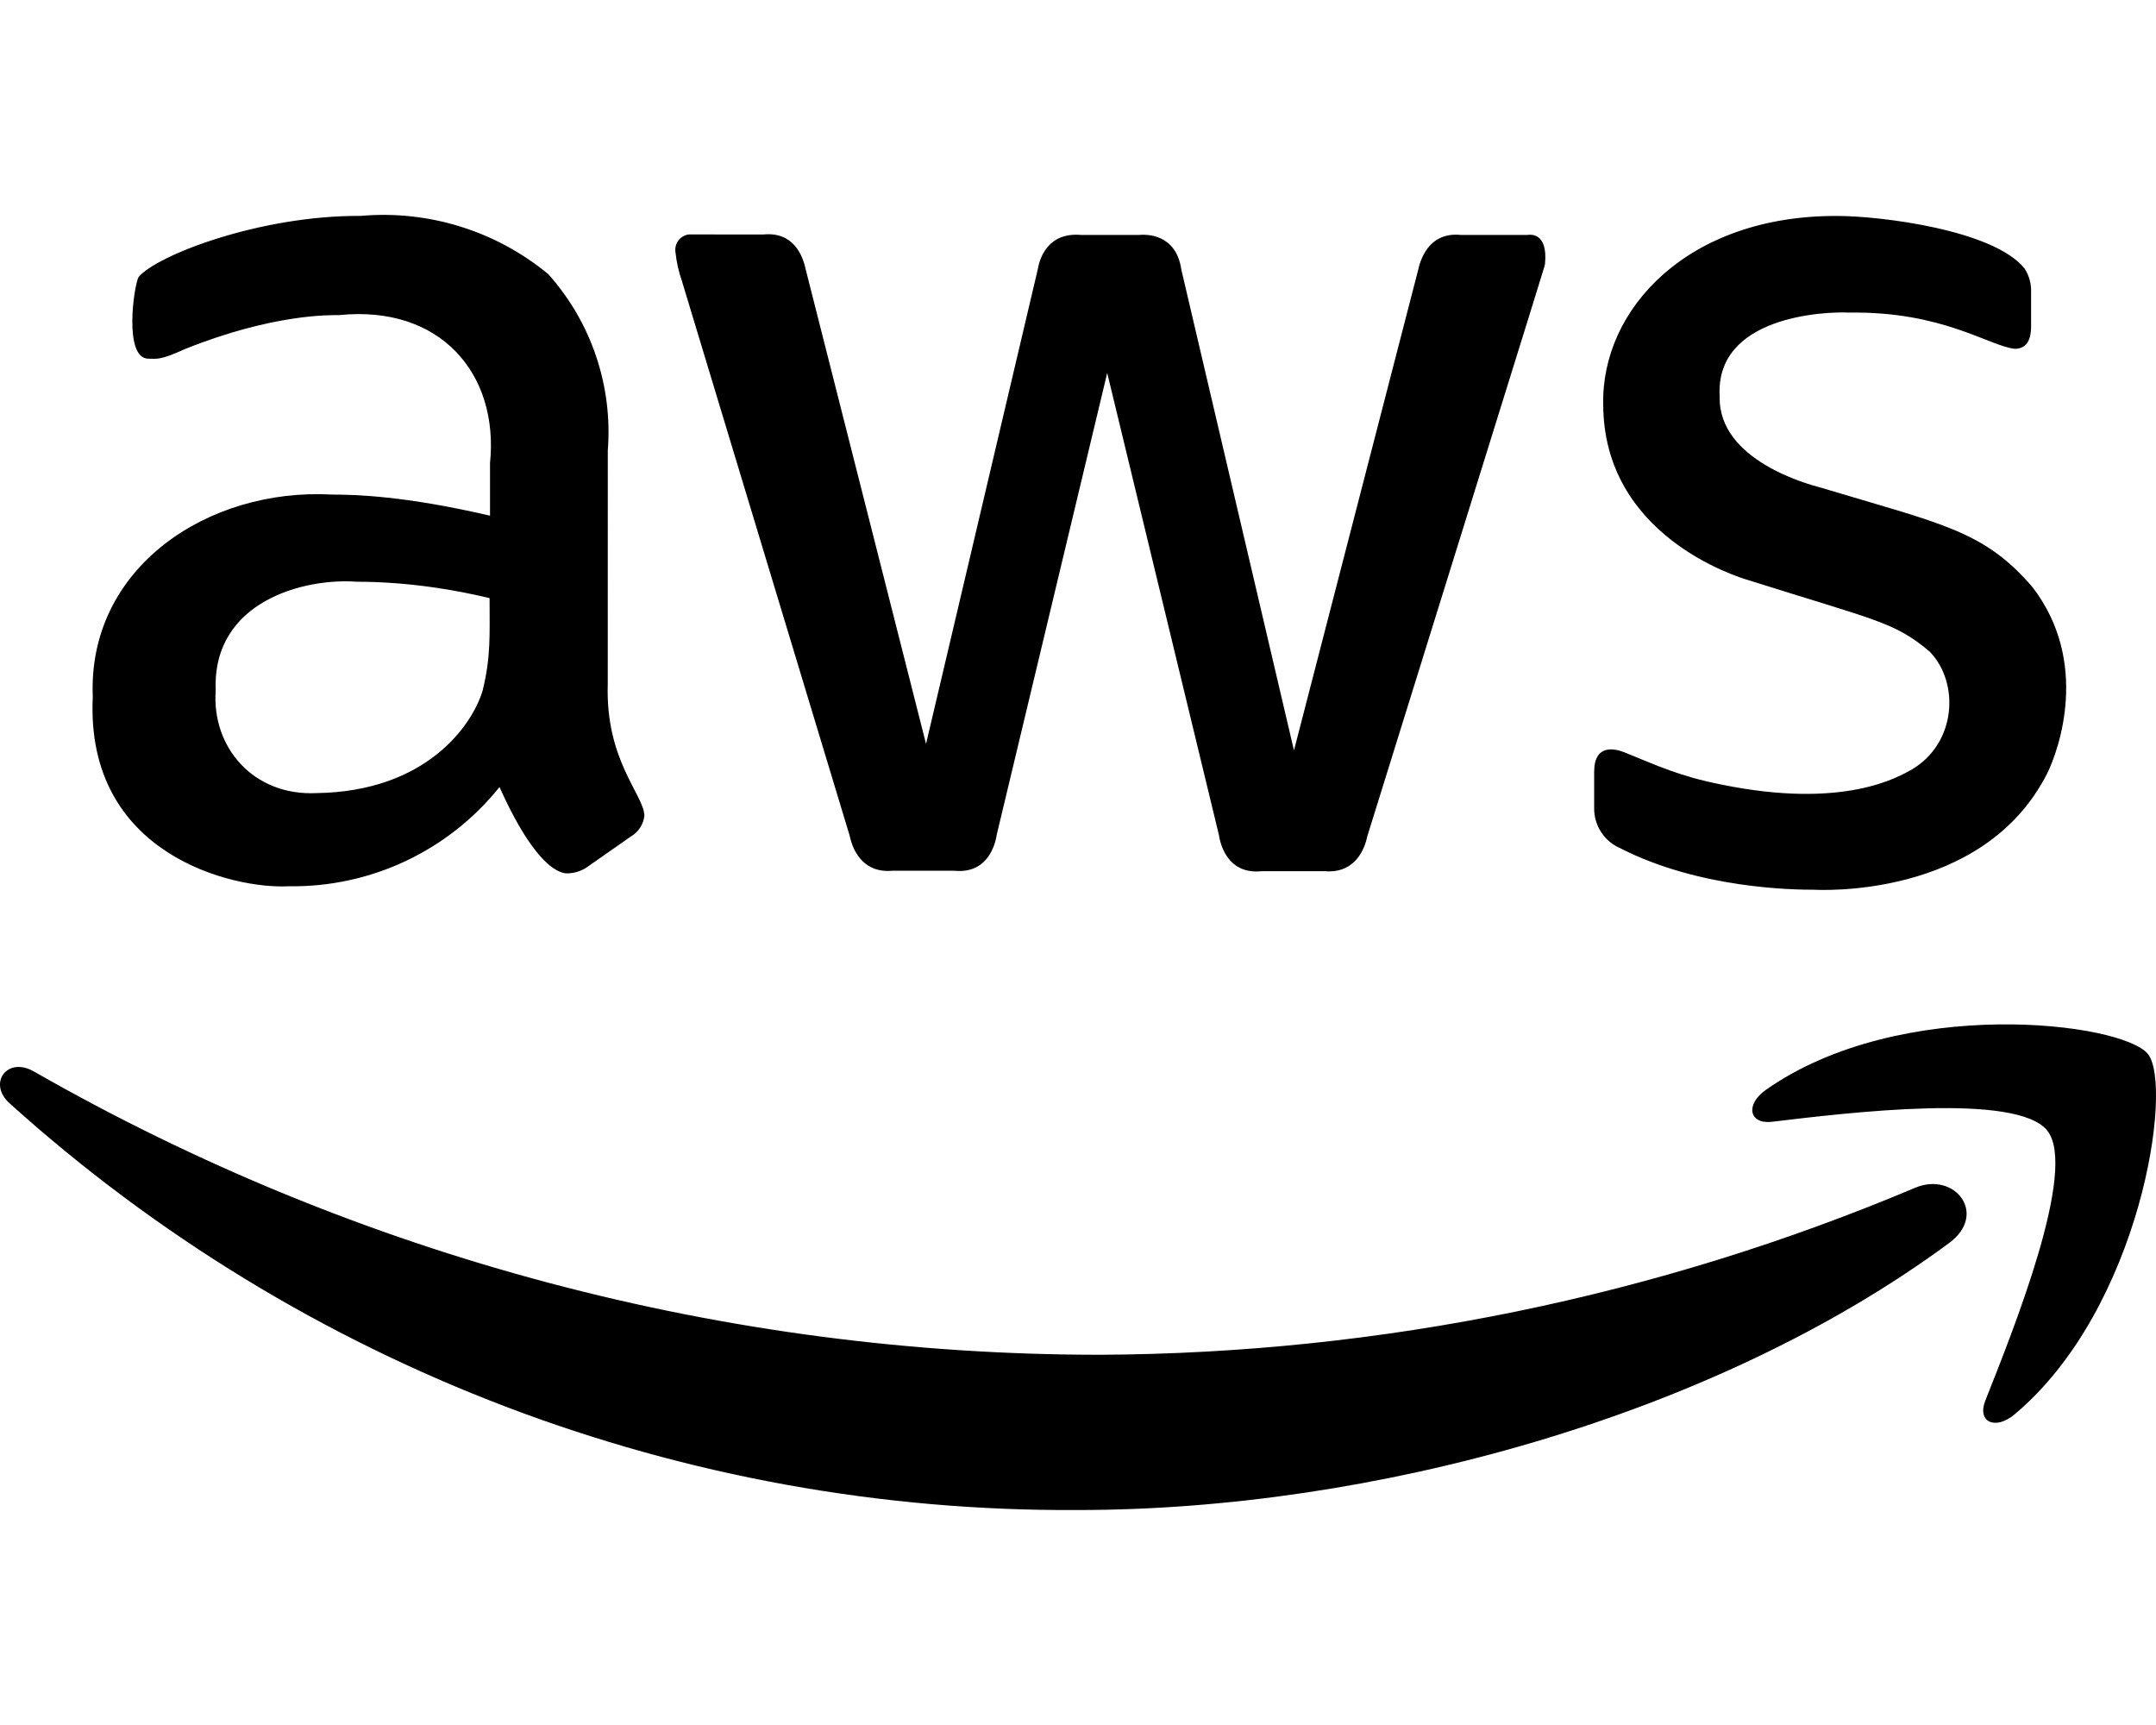
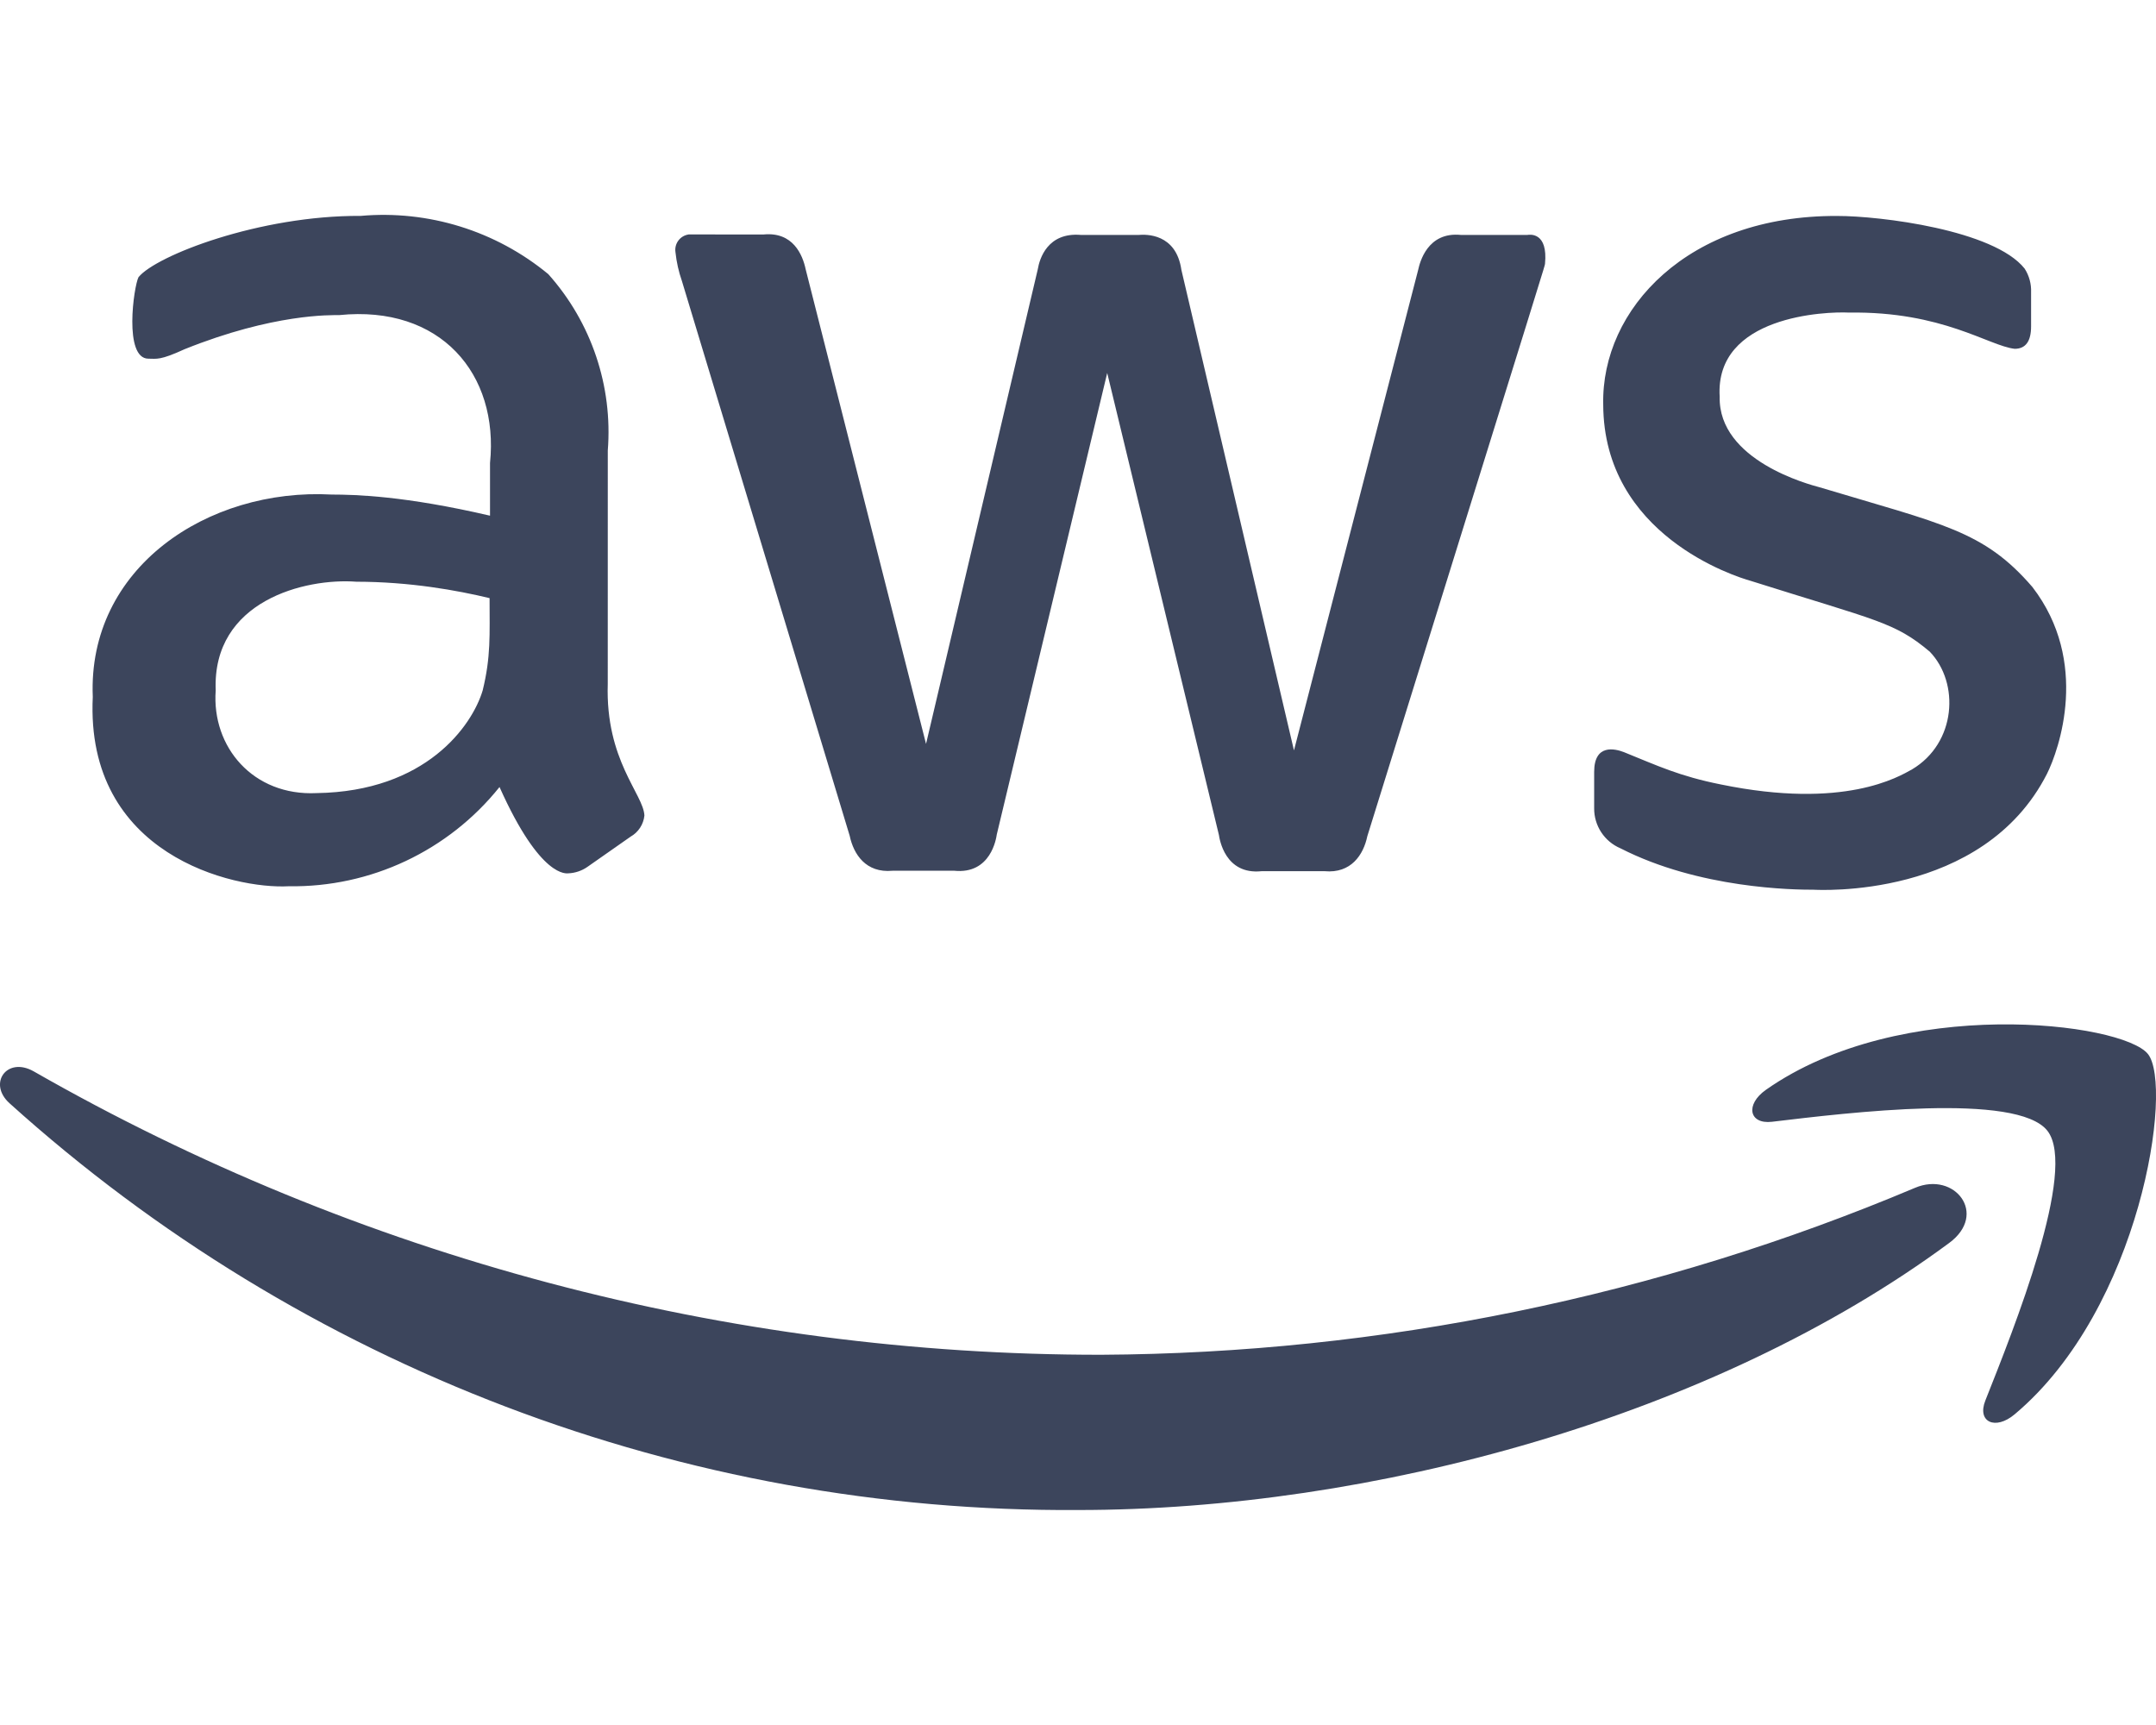
<svg xmlns="http://www.w3.org/2000/svg" aria-hidden="true" focusable="false" data-prefix="fab" data-icon="aws" class="svg-inline--fa fa-aws fa-w-20" role="img" viewBox="0 0 640 512">
-   <path fill="currentColor" d="M180.41 203.01c-.72 22.65 10.6 32.68 10.88 39.05a8.164 8.164 0 0 1-4.1 6.27l-12.8 8.96a10.66 10.66 0 0 1-5.63 1.92c-.43-.02-8.19 1.83-20.48-25.61a78.608 78.608 0 0 1-62.61 29.45c-16.28.89-60.4-9.24-58.13-56.21-1.59-38.28 34.06-62.06 70.93-60.05 7.1.02 21.6.37 46.99 6.27v-15.62c2.69-26.46-14.7-46.99-44.81-43.91-2.4.01-19.4-.5-45.84 10.11-7.36 3.38-8.3 2.82-10.75 2.82-7.41 0-4.36-21.48-2.94-24.2 5.21-6.4 35.86-18.35 65.94-18.18a76.857 76.857 0 0 1 55.69 17.28 70.285 70.285 0 0 1 17.67 52.36l-.01 69.29zM93.99 235.4c32.43-.47 46.16-19.97 49.29-30.47 2.46-10.05 2.05-16.41 2.05-27.4-9.67-2.32-23.59-4.85-39.56-4.87-15.15-1.14-42.82 5.63-41.74 32.26-1.24 16.79 11.12 31.4 29.96 30.48zm170.92 23.05c-7.86.72-11.52-4.86-12.68-10.37l-49.8-164.65c-.97-2.78-1.61-5.65-1.92-8.58a4.61 4.61 0 0 1 3.86-5.25c.24-.04-2.13 0 22.25 0 8.78-.88 11.64 6.03 12.55 10.37l35.72 140.83 33.16-140.83c.53-3.22 2.94-11.07 12.8-10.24h17.16c2.17-.18 11.11-.5 12.68 10.37l33.42 142.63L420.98 80.1c.48-2.18 2.72-11.37 12.68-10.37h19.72c.85-.13 6.15-.81 5.25 8.58-.43 1.85 3.41-10.66-52.75 169.9-1.15 5.51-4.82 11.09-12.68 10.37h-18.69c-10.94 1.15-12.51-9.66-12.68-10.75L328.67 110.7l-32.78 136.99c-.16 1.09-1.73 11.9-12.68 10.75h-18.3zm273.48 5.63c-5.88.01-33.92-.3-57.36-12.29a12.802 12.802 0 0 1-7.81-11.91v-10.75c0-8.45 6.2-6.9 8.83-5.89 10.04 4.06 16.48 7.14 28.81 9.6 36.65 7.53 52.77-2.3 56.72-4.48 13.15-7.81 14.19-25.68 5.25-34.95-10.48-8.79-15.48-9.12-53.13-21-4.64-1.29-43.7-13.61-43.79-52.36-.61-28.24 25.05-56.18 69.52-55.95 12.67-.01 46.43 4.13 55.57 15.62 1.35 2.09 2.02 4.55 1.92 7.04v10.11c0 4.44-1.62 6.66-4.87 6.66-7.71-.86-21.39-11.17-49.16-10.75-6.89-.36-39.89.91-38.41 24.97-.43 18.96 26.61 26.07 29.7 26.89 36.46 10.97 48.65 12.79 63.12 29.58 17.14 22.25 7.9 48.3 4.35 55.44-19.08 37.49-68.42 34.44-69.26 34.42zm40.2 104.86c-70.03 51.72-171.69 79.25-258.49 79.25A469.127 469.127 0 0 1 2.83 327.46c-6.53-5.89-.77-13.96 7.17-9.47a637.37 637.37 0 0 0 316.88 84.12 630.22 630.22 0 0 0 241.59-49.55c11.78-5 21.77 7.8 10.12 16.38zm29.19-33.29c-8.96-11.52-59.28-5.38-81.81-2.69-6.79.77-7.94-5.12-1.79-9.47 40.07-28.17 105.88-20.1 113.44-10.63 7.55 9.47-2.05 75.41-39.56 106.91-5.76 4.87-11.27 2.3-8.71-4.1 8.44-21.25 27.39-68.49 18.43-80.02z" />
+   <path fill="#3c455c" d="M180.41 203.01c-.72 22.65 10.6 32.68 10.88 39.05a8.164 8.164 0 0 1-4.1 6.27l-12.8 8.96a10.66 10.66 0 0 1-5.63 1.92c-.43-.02-8.19 1.83-20.48-25.61a78.608 78.608 0 0 1-62.61 29.45c-16.28.89-60.4-9.24-58.13-56.21-1.59-38.28 34.06-62.06 70.93-60.05 7.1.02 21.6.37 46.99 6.27v-15.62c2.69-26.46-14.7-46.99-44.81-43.91-2.4.01-19.4-.5-45.84 10.11-7.36 3.38-8.3 2.82-10.75 2.82-7.41 0-4.36-21.48-2.94-24.2 5.21-6.4 35.86-18.35 65.94-18.18a76.857 76.857 0 0 1 55.69 17.28 70.285 70.285 0 0 1 17.67 52.36l-.01 69.29zM93.99 235.4c32.43-.47 46.16-19.97 49.29-30.47 2.46-10.05 2.05-16.41 2.05-27.4-9.67-2.32-23.59-4.85-39.56-4.87-15.15-1.14-42.82 5.63-41.74 32.26-1.24 16.79 11.12 31.4 29.96 30.48zm170.92 23.05c-7.86.72-11.52-4.86-12.68-10.37l-49.8-164.65c-.97-2.78-1.61-5.65-1.92-8.58a4.61 4.61 0 0 1 3.86-5.25c.24-.04-2.13 0 22.25 0 8.78-.88 11.64 6.03 12.55 10.37l35.72 140.83 33.16-140.83c.53-3.22 2.94-11.07 12.8-10.24h17.16c2.17-.18 11.11-.5 12.68 10.37l33.42 142.63L420.98 80.1c.48-2.18 2.72-11.37 12.68-10.37h19.72c.85-.13 6.15-.81 5.25 8.58-.43 1.85 3.41-10.66-52.75 169.9-1.15 5.51-4.82 11.09-12.68 10.37h-18.69c-10.94 1.15-12.51-9.66-12.68-10.75L328.67 110.7l-32.78 136.99c-.16 1.09-1.73 11.9-12.68 10.75h-18.3zm273.48 5.63c-5.88.01-33.92-.3-57.36-12.29a12.802 12.802 0 0 1-7.81-11.91v-10.75c0-8.45 6.2-6.9 8.83-5.89 10.04 4.06 16.48 7.14 28.81 9.6 36.65 7.53 52.77-2.3 56.72-4.48 13.15-7.81 14.19-25.68 5.25-34.95-10.48-8.79-15.48-9.12-53.13-21-4.64-1.29-43.7-13.61-43.79-52.36-.61-28.24 25.05-56.18 69.52-55.95 12.67-.01 46.43 4.13 55.57 15.62 1.35 2.09 2.02 4.55 1.92 7.04v10.11c0 4.44-1.62 6.66-4.87 6.66-7.71-.86-21.39-11.17-49.16-10.75-6.89-.36-39.89.91-38.41 24.97-.43 18.96 26.61 26.07 29.7 26.89 36.46 10.97 48.65 12.79 63.12 29.58 17.14 22.25 7.9 48.3 4.35 55.44-19.08 37.49-68.42 34.44-69.26 34.42zm40.2 104.86c-70.03 51.72-171.69 79.25-258.49 79.25A469.127 469.127 0 0 1 2.83 327.46c-6.53-5.89-.77-13.96 7.17-9.47a637.37 637.37 0 0 0 316.88 84.12 630.22 630.22 0 0 0 241.59-49.55c11.78-5 21.77 7.8 10.12 16.38zm29.19-33.29c-8.96-11.52-59.28-5.38-81.81-2.69-6.79.77-7.94-5.12-1.79-9.47 40.07-28.17 105.88-20.1 113.44-10.63 7.55 9.47-2.05 75.41-39.56 106.91-5.76 4.87-11.27 2.3-8.71-4.1 8.44-21.25 27.39-68.49 18.43-80.02z" />
</svg>
